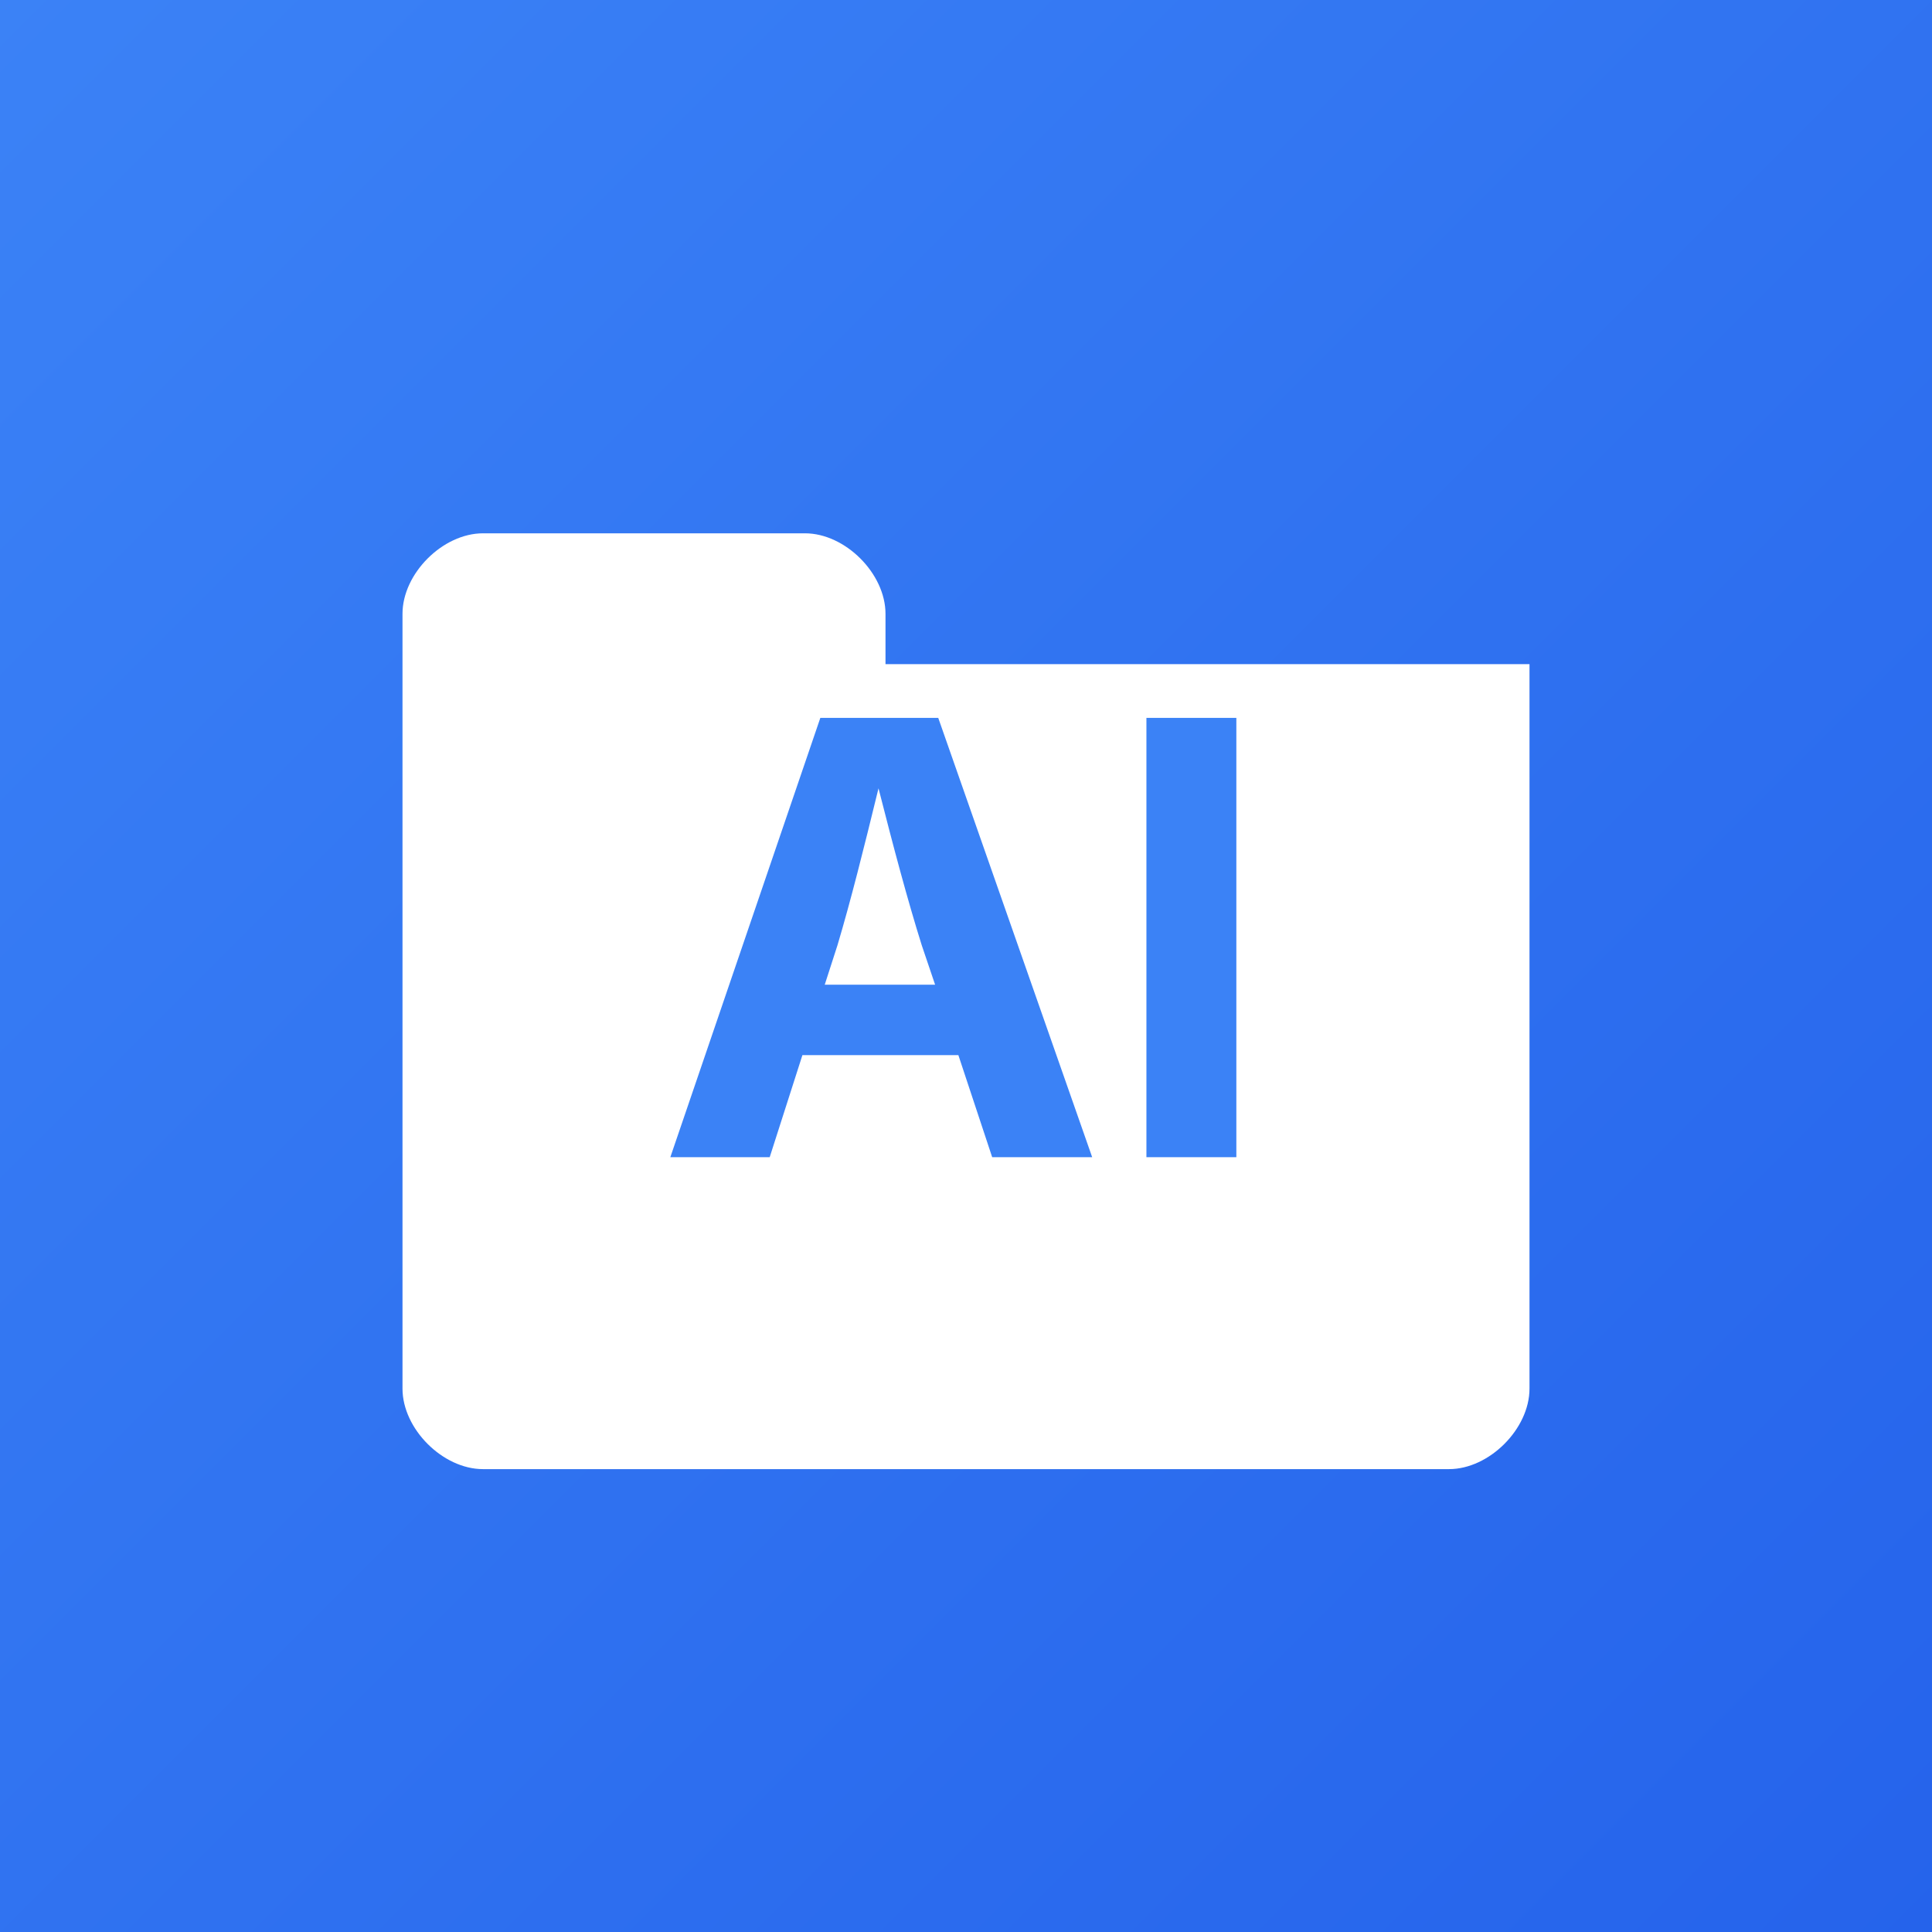
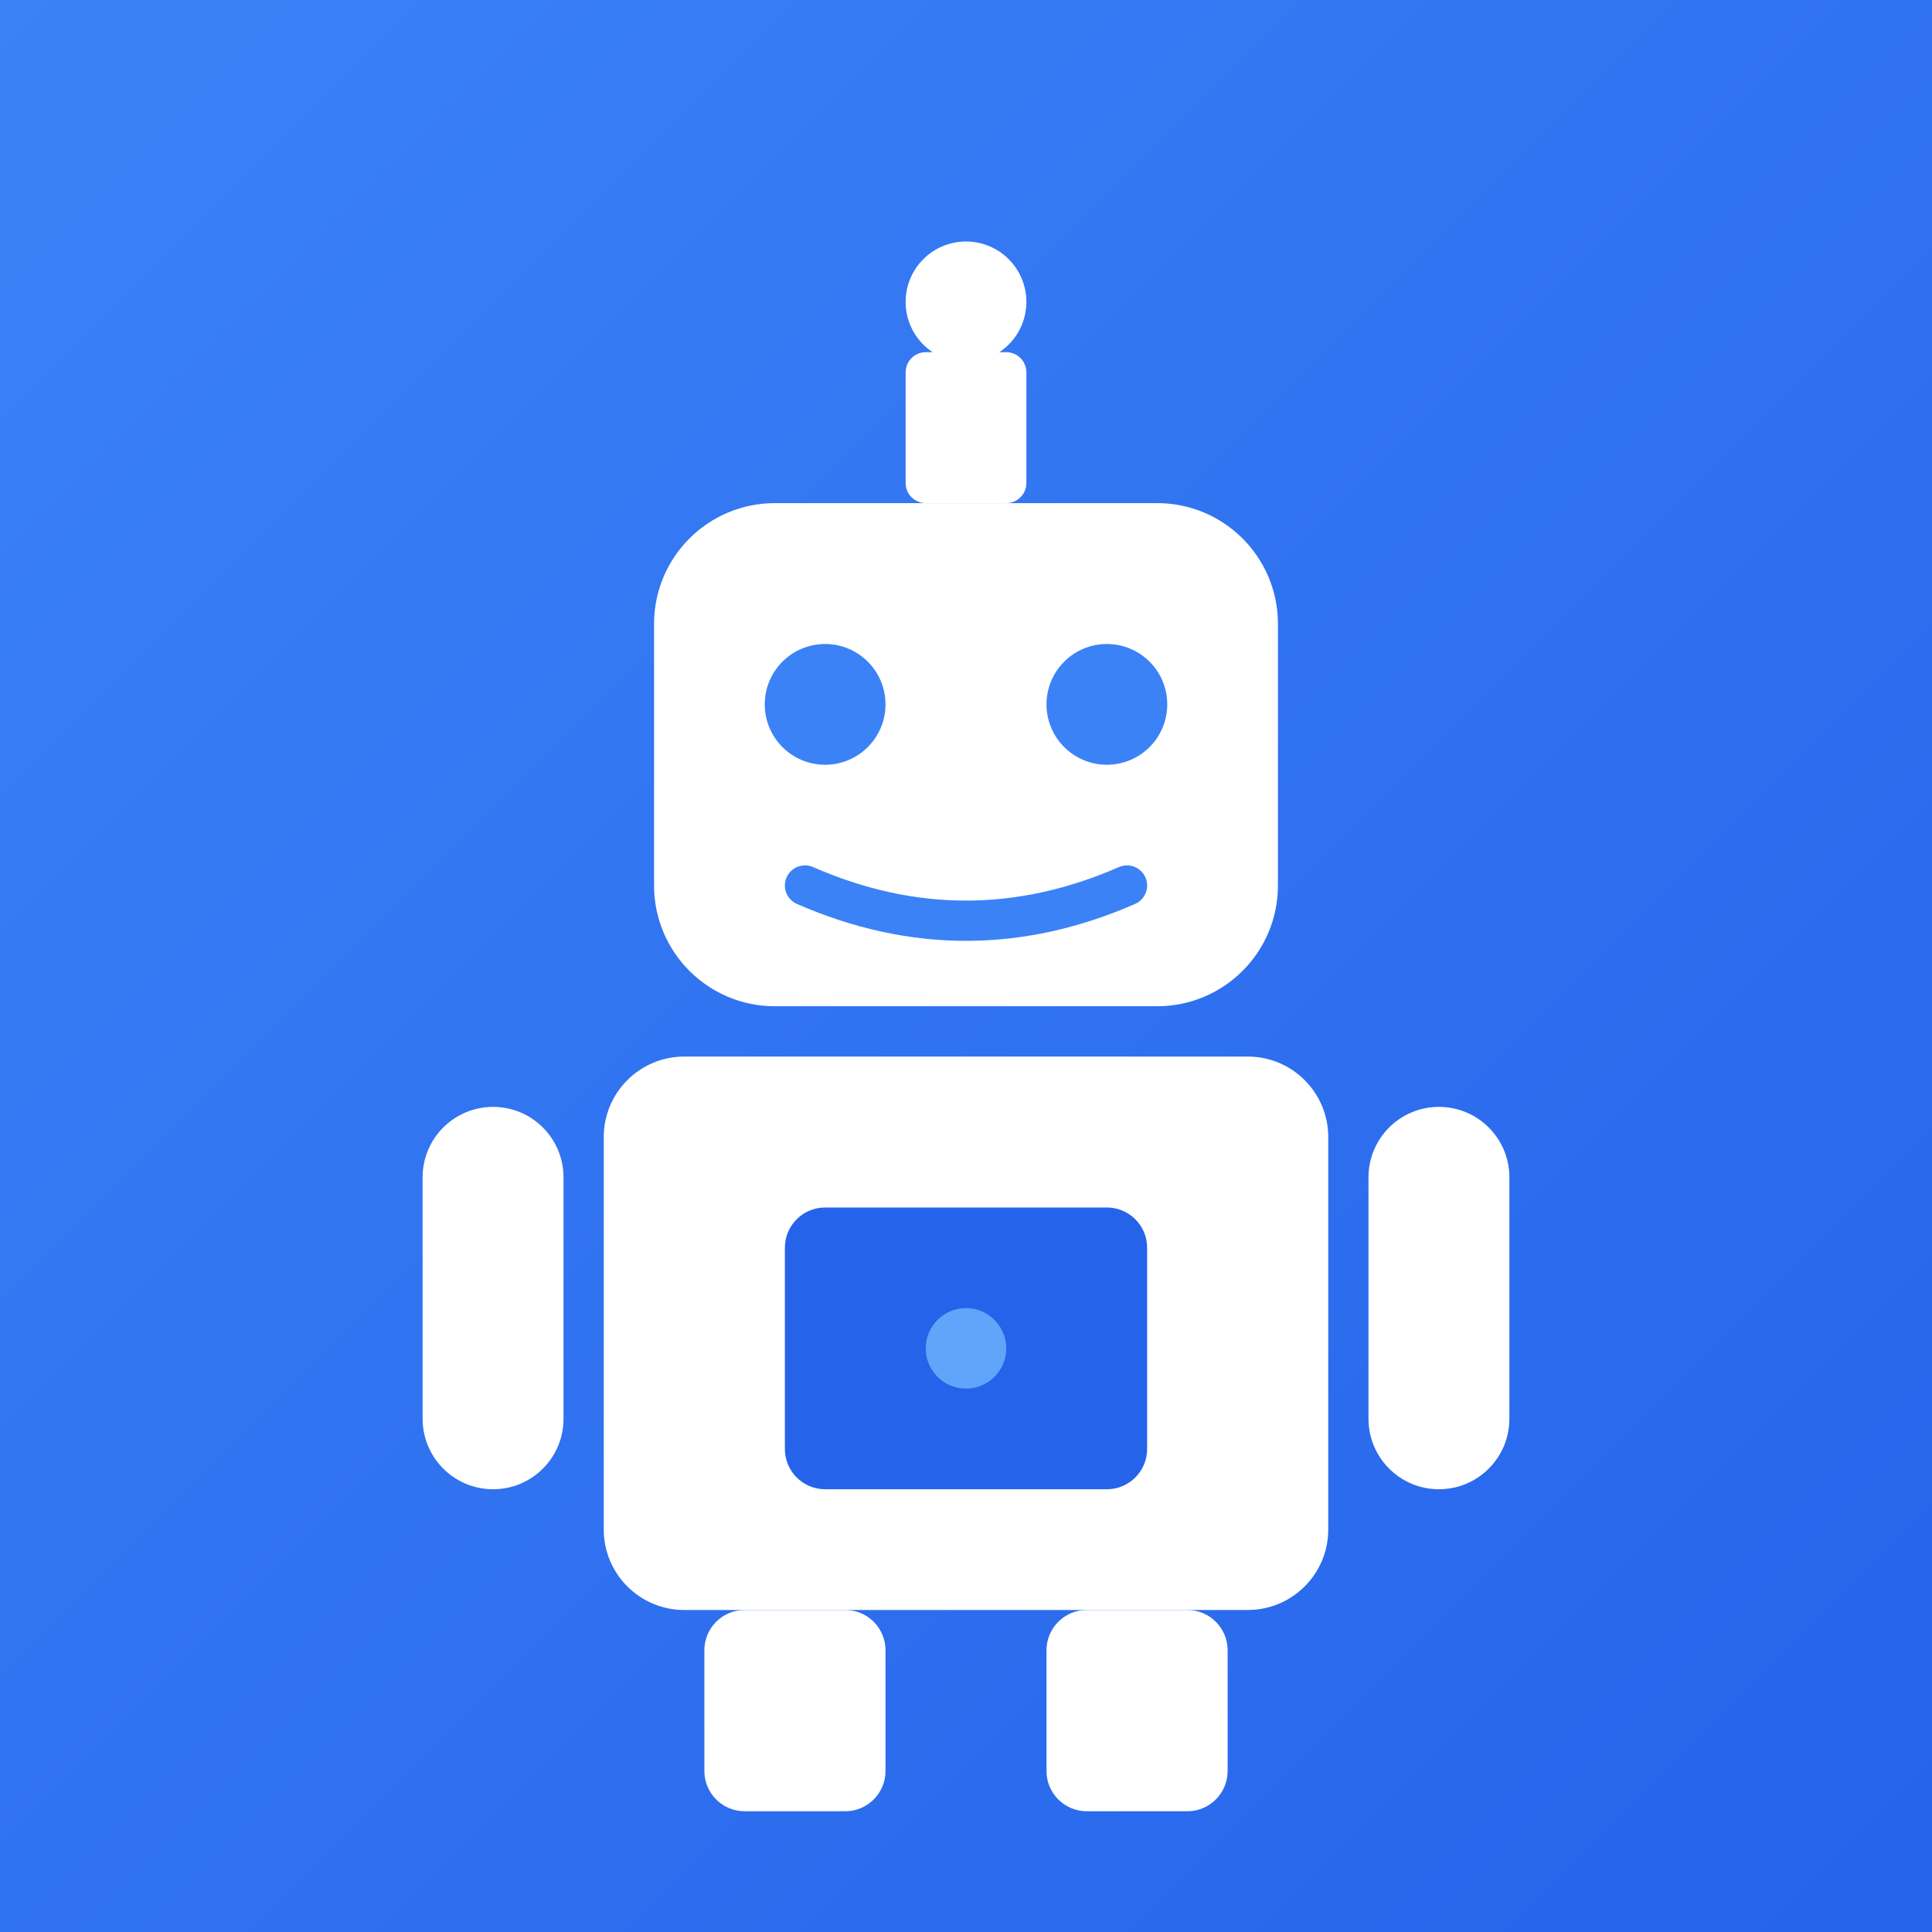
<svg xmlns="http://www.w3.org/2000/svg" viewBox="0 0 192 192" width="192" height="192">
  <defs>
    <linearGradient id="bg-gradient" x1="0%" y1="0%" x2="100%" y2="100%">
      <stop offset="0%" style="stop-color:#3b82f6;stop-opacity:1" />
      <stop offset="100%" style="stop-color:#2563eb;stop-opacity:1" />
    </linearGradient>
  </defs>
  <rect width="192" height="192" fill="url(#bg-gradient)" />
-   <path d="M 40 66 L 40 61 C 40 57 44 53 48 53 L 80 53 C 84 53 88 57 88 61 L 88 66 L 152 66 L 152 138 C 152 142 148 146 144 146 L 48 146 C 44 146 40 142 40 138 Z" fill="#ffffff" />
-   <text x="96" y="115" font-family="system-ui, -apple-system, sans-serif" font-size="60" font-weight="bold" fill="#3b82f6" text-anchor="middle">AI</text>
+   <g fill="#ffffff">
+     <rect x="90" y="35" width="12" height="15" rx="2" />
+     <circle cx="96" cy="30" r="6" />
+     <rect x="65" y="50" width="62" height="50" rx="12" />
+     <circle cx="82" cy="70" r="6" fill="#3b82f6" />
+     <circle cx="110" cy="70" r="6" fill="#3b82f6" />
+     <path d="M 80 88 Q 96 95 112 88" stroke="#3b82f6" stroke-width="4" fill="none" stroke-linecap="round" />
+     <rect x="60" y="105" width="72" height="55" rx="8" />
+     <rect x="78" y="120" width="36" height="28" rx="4" fill="#2563eb" />
+     <circle cx="96" cy="134" r="4" fill="#60a5fa" />
+     <rect x="42" y="110" width="14" height="38" rx="7" />
+     <rect x="136" y="110" width="14" height="38" rx="7" />
+     <rect x="70" y="160" width="18" height="20" rx="4" />
+     <rect x="104" y="160" width="18" height="20" rx="4" />
+   </g>
</svg>
